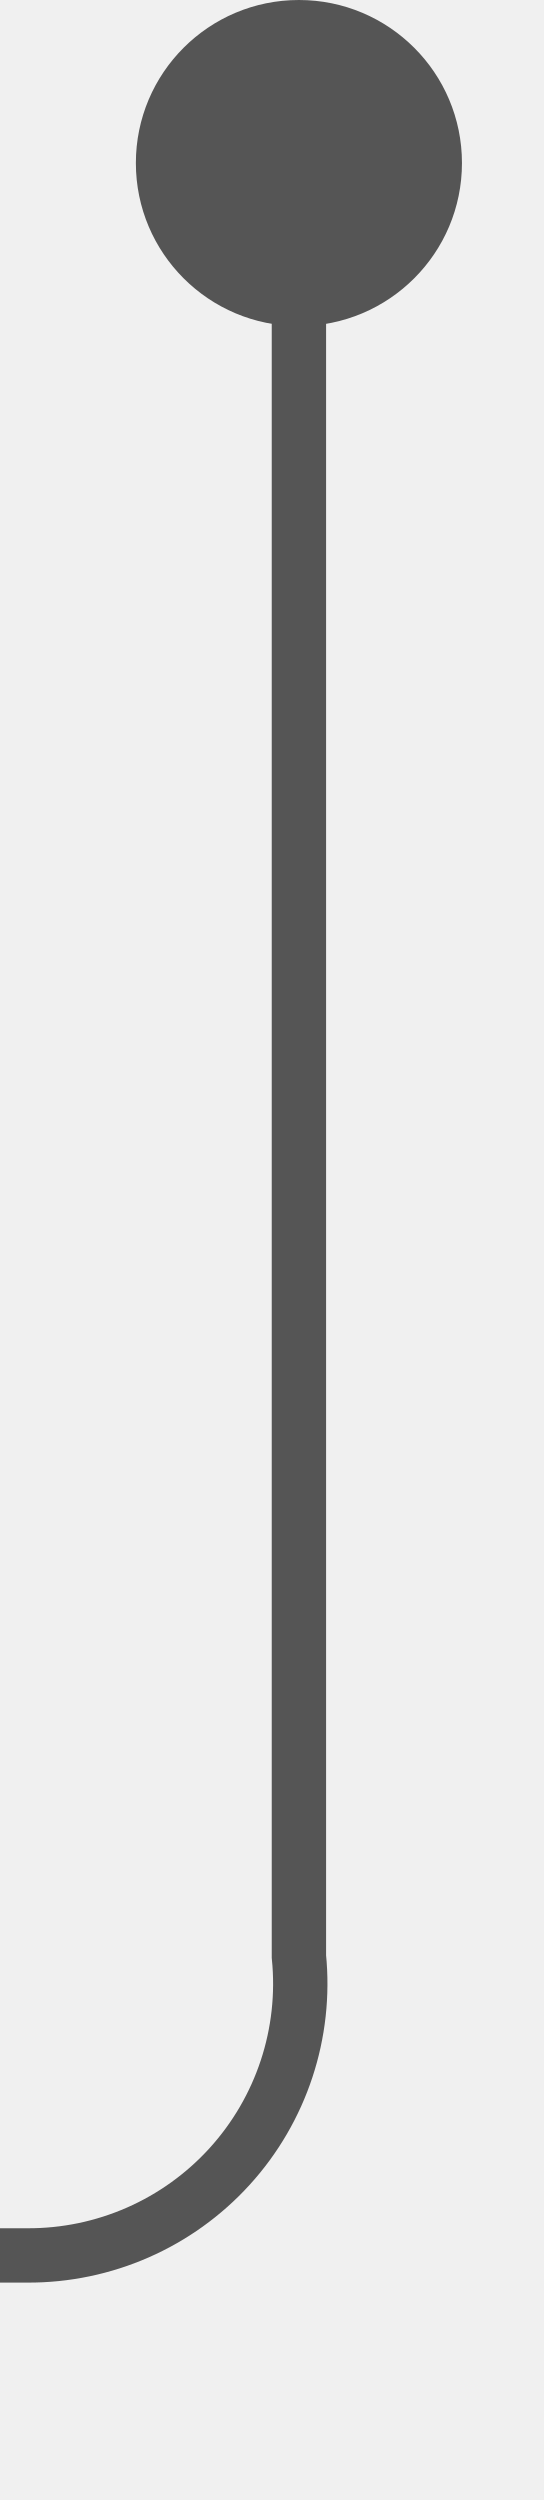
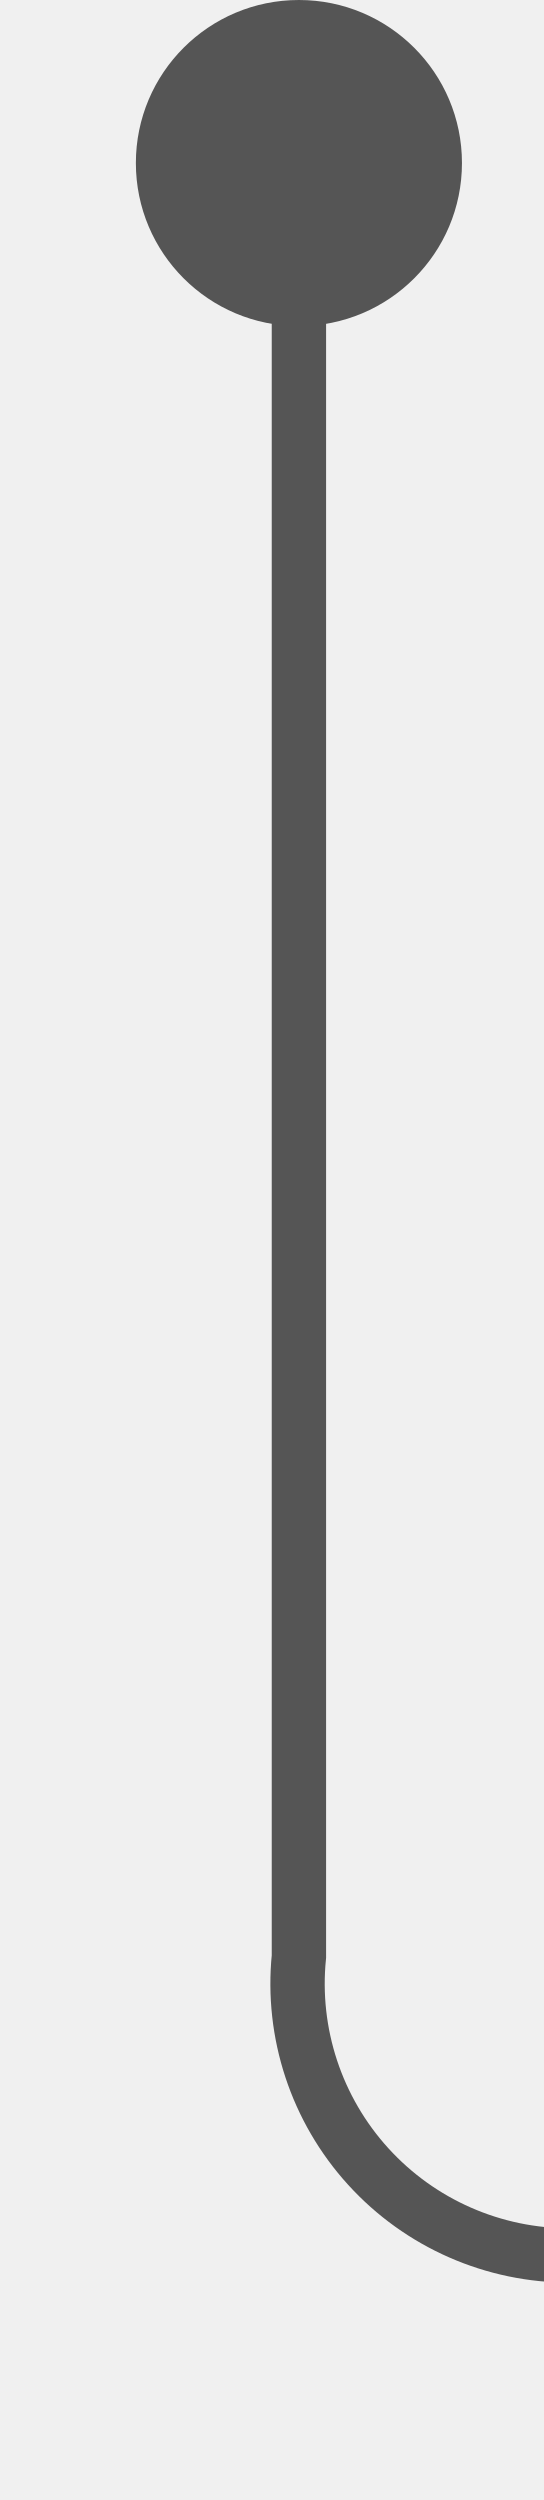
<svg xmlns="http://www.w3.org/2000/svg" version="1.1" width="10px" height="46px" preserveAspectRatio="xMidYMin meet" viewBox="964 769  8 46">
  <defs>
-     <mask fill="white" id="clip272">
-       <path d="M 896.197 796  L 925.803 796  L 925.803 824  L 896.197 824  Z M 850 760  L 977 760  L 977 879  L 850 879  Z " fill-rule="evenodd" />
+     <mask fill="white" id="clip425">
+       <path d="M 1010.827 796  L 1041.174 796  L 1041.174 824  L 1010.827 824  Z M 959 760  L 1089 760  L 1089 879  L 959 879  Z " fill-rule="evenodd" />
    </mask>
  </defs>
-   <path d="M 968.5 770  L 968.5 805  A 5 5 0 0 1 963.5 810.5 L 871 810.5  A 5 5 0 0 0 866.5 815.5 L 866.5 862  " stroke-width="1" stroke="#555555" fill="none" mask="url(#clip272)" />
-   <path d="M 968.5 769  A 3 3 0 0 0 965.5 772 A 3 3 0 0 0 968.5 775 A 3 3 0 0 0 971.5 772 A 3 3 0 0 0 968.5 769 Z M 860.5 856.3  L 866.5 863  L 872.5 856.3  L 866.5 858.6  L 860.5 856.3  Z " fill-rule="nonzero" fill="#555555" stroke="none" mask="url(#clip272)" />
+   <path d="M 968.5 770  L 968.5 805  A 5 5 0 0 0 973.5 810.5 L 1068 810.5  A 5 5 0 0 1 1073.5 815.5 L 1073.5 862  " stroke-width="1" stroke="#555555" fill="none" mask="url(#clip425)" />
+   <path d="M 968.5 769  A 3 3 0 0 0 965.5 772 A 3 3 0 0 0 968.5 775 A 3 3 0 0 0 971.5 772 A 3 3 0 0 0 968.5 769 Z M 1067.5 856.3  L 1073.5 863  L 1079.5 856.3  L 1073.5 858.6  L 1067.5 856.3  Z " fill-rule="nonzero" fill="#555555" stroke="none" mask="url(#clip425)" />
</svg>
